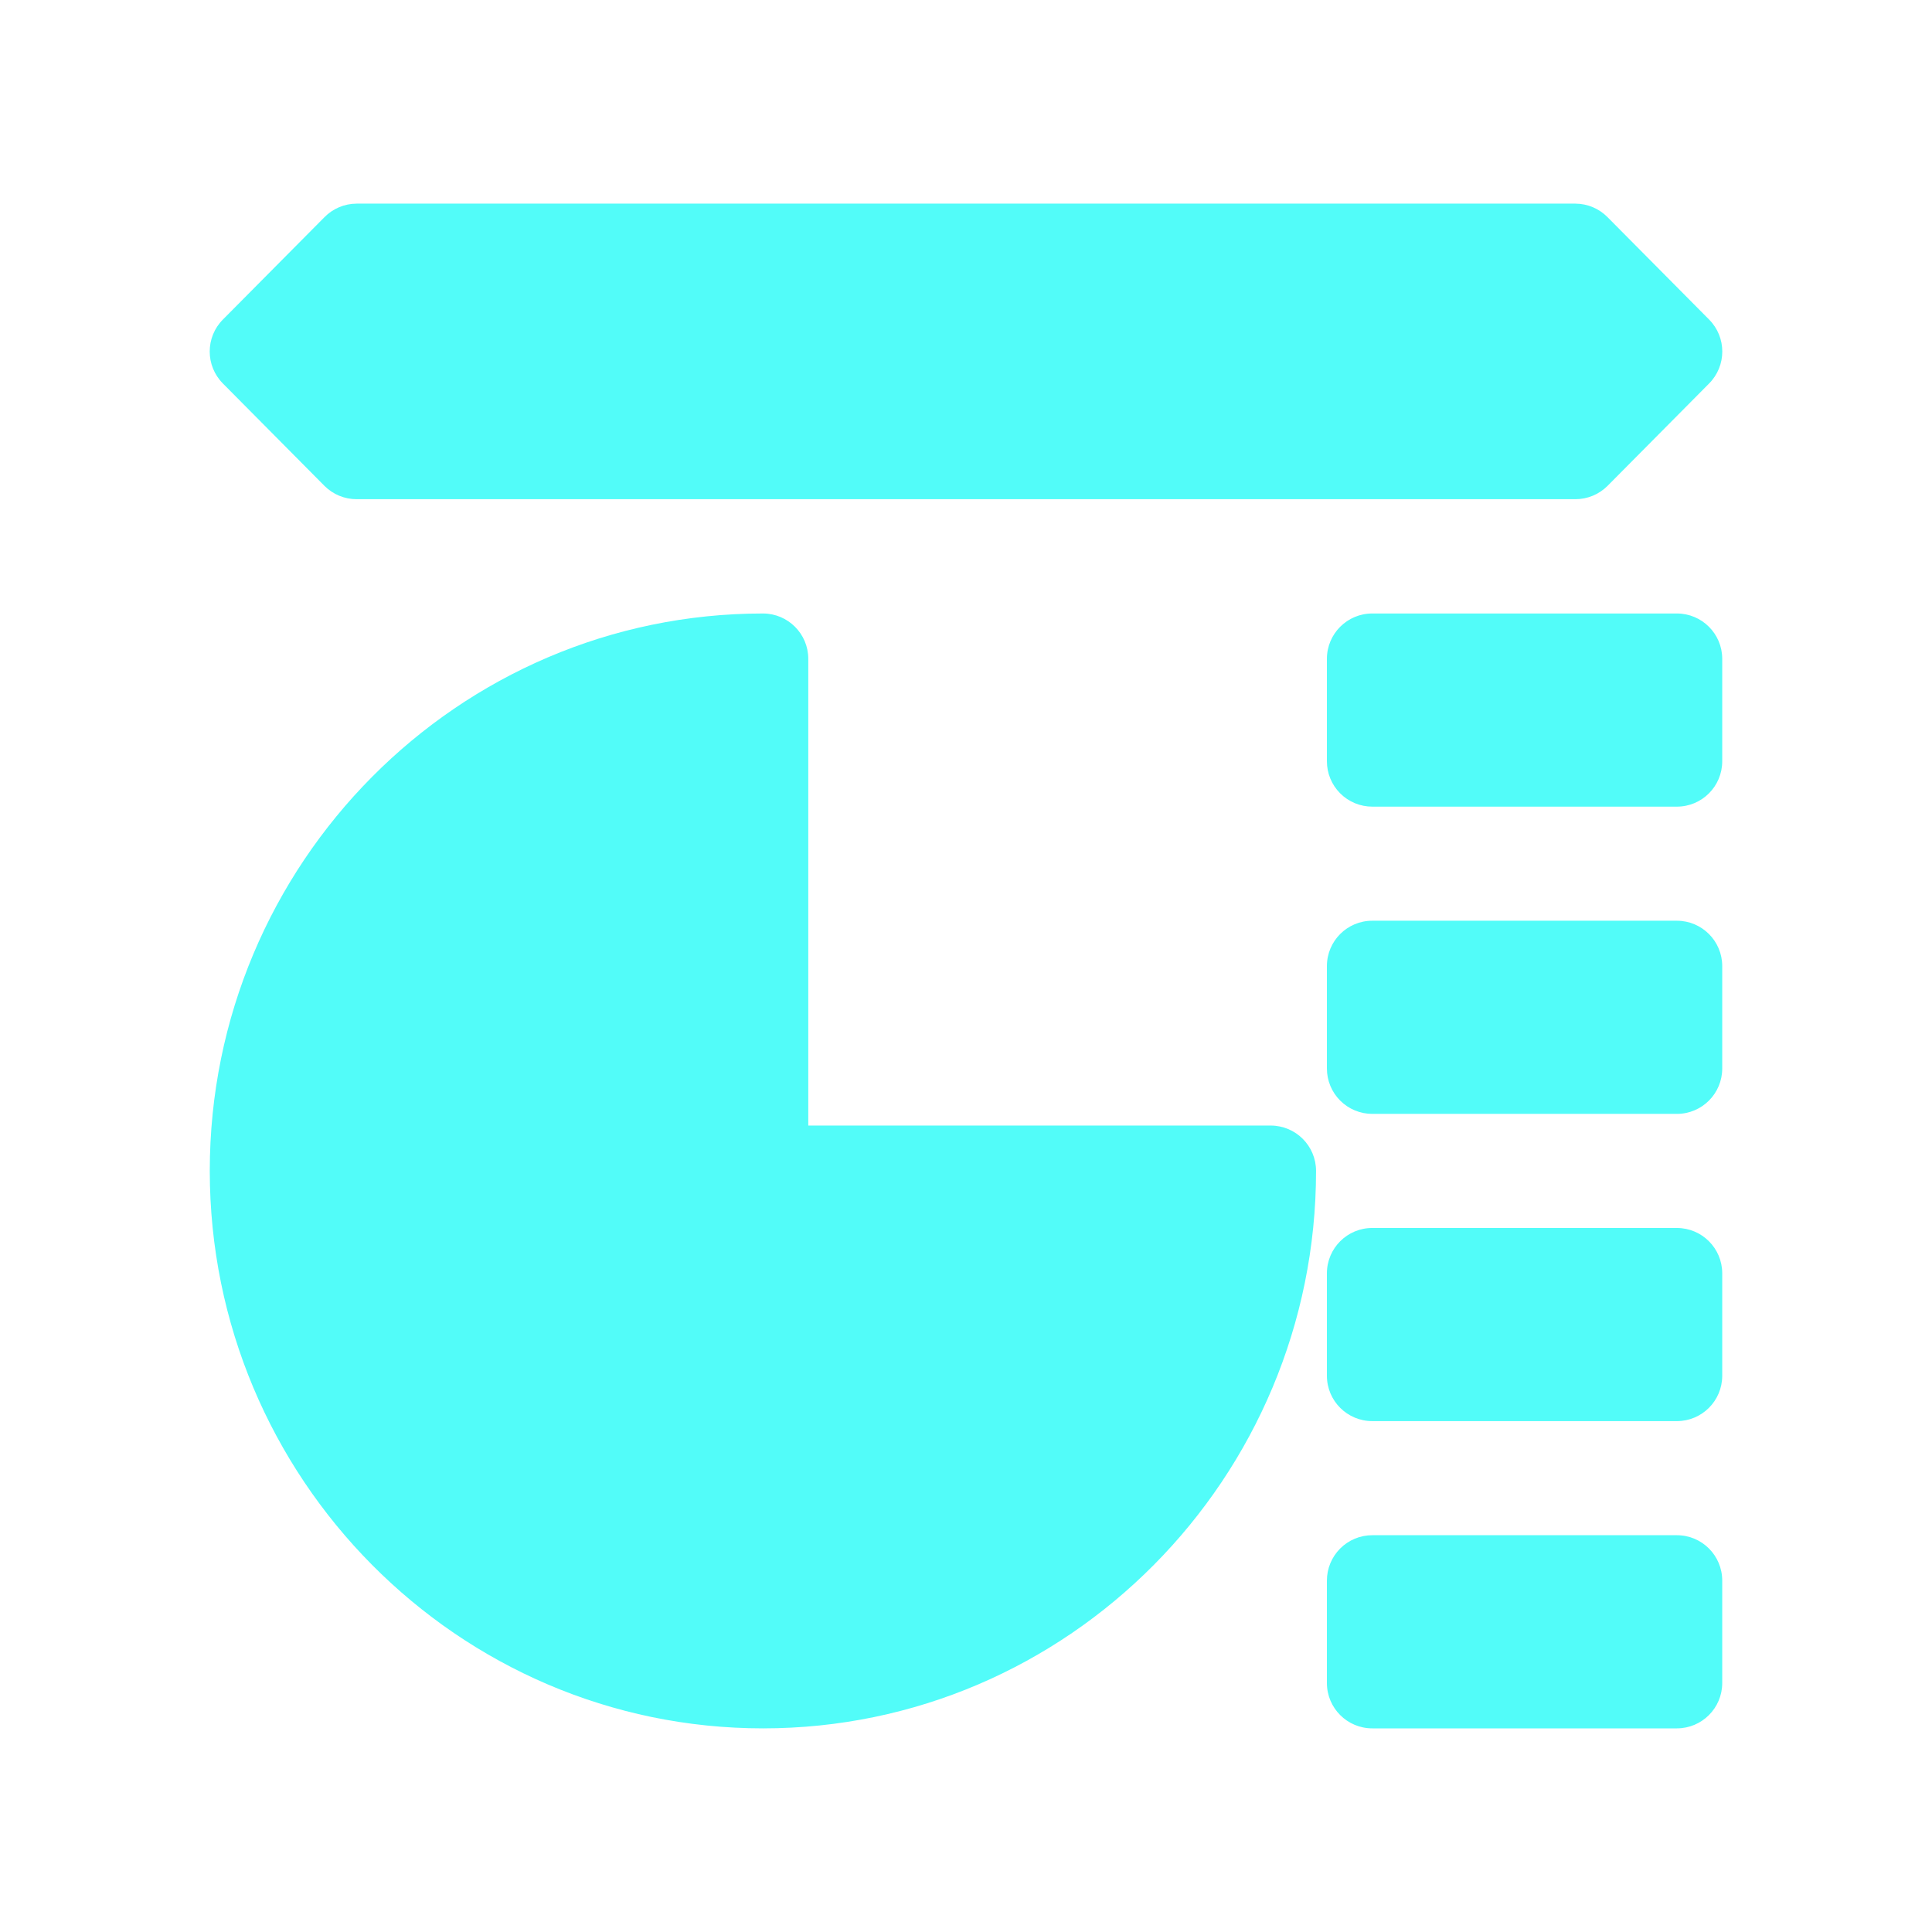
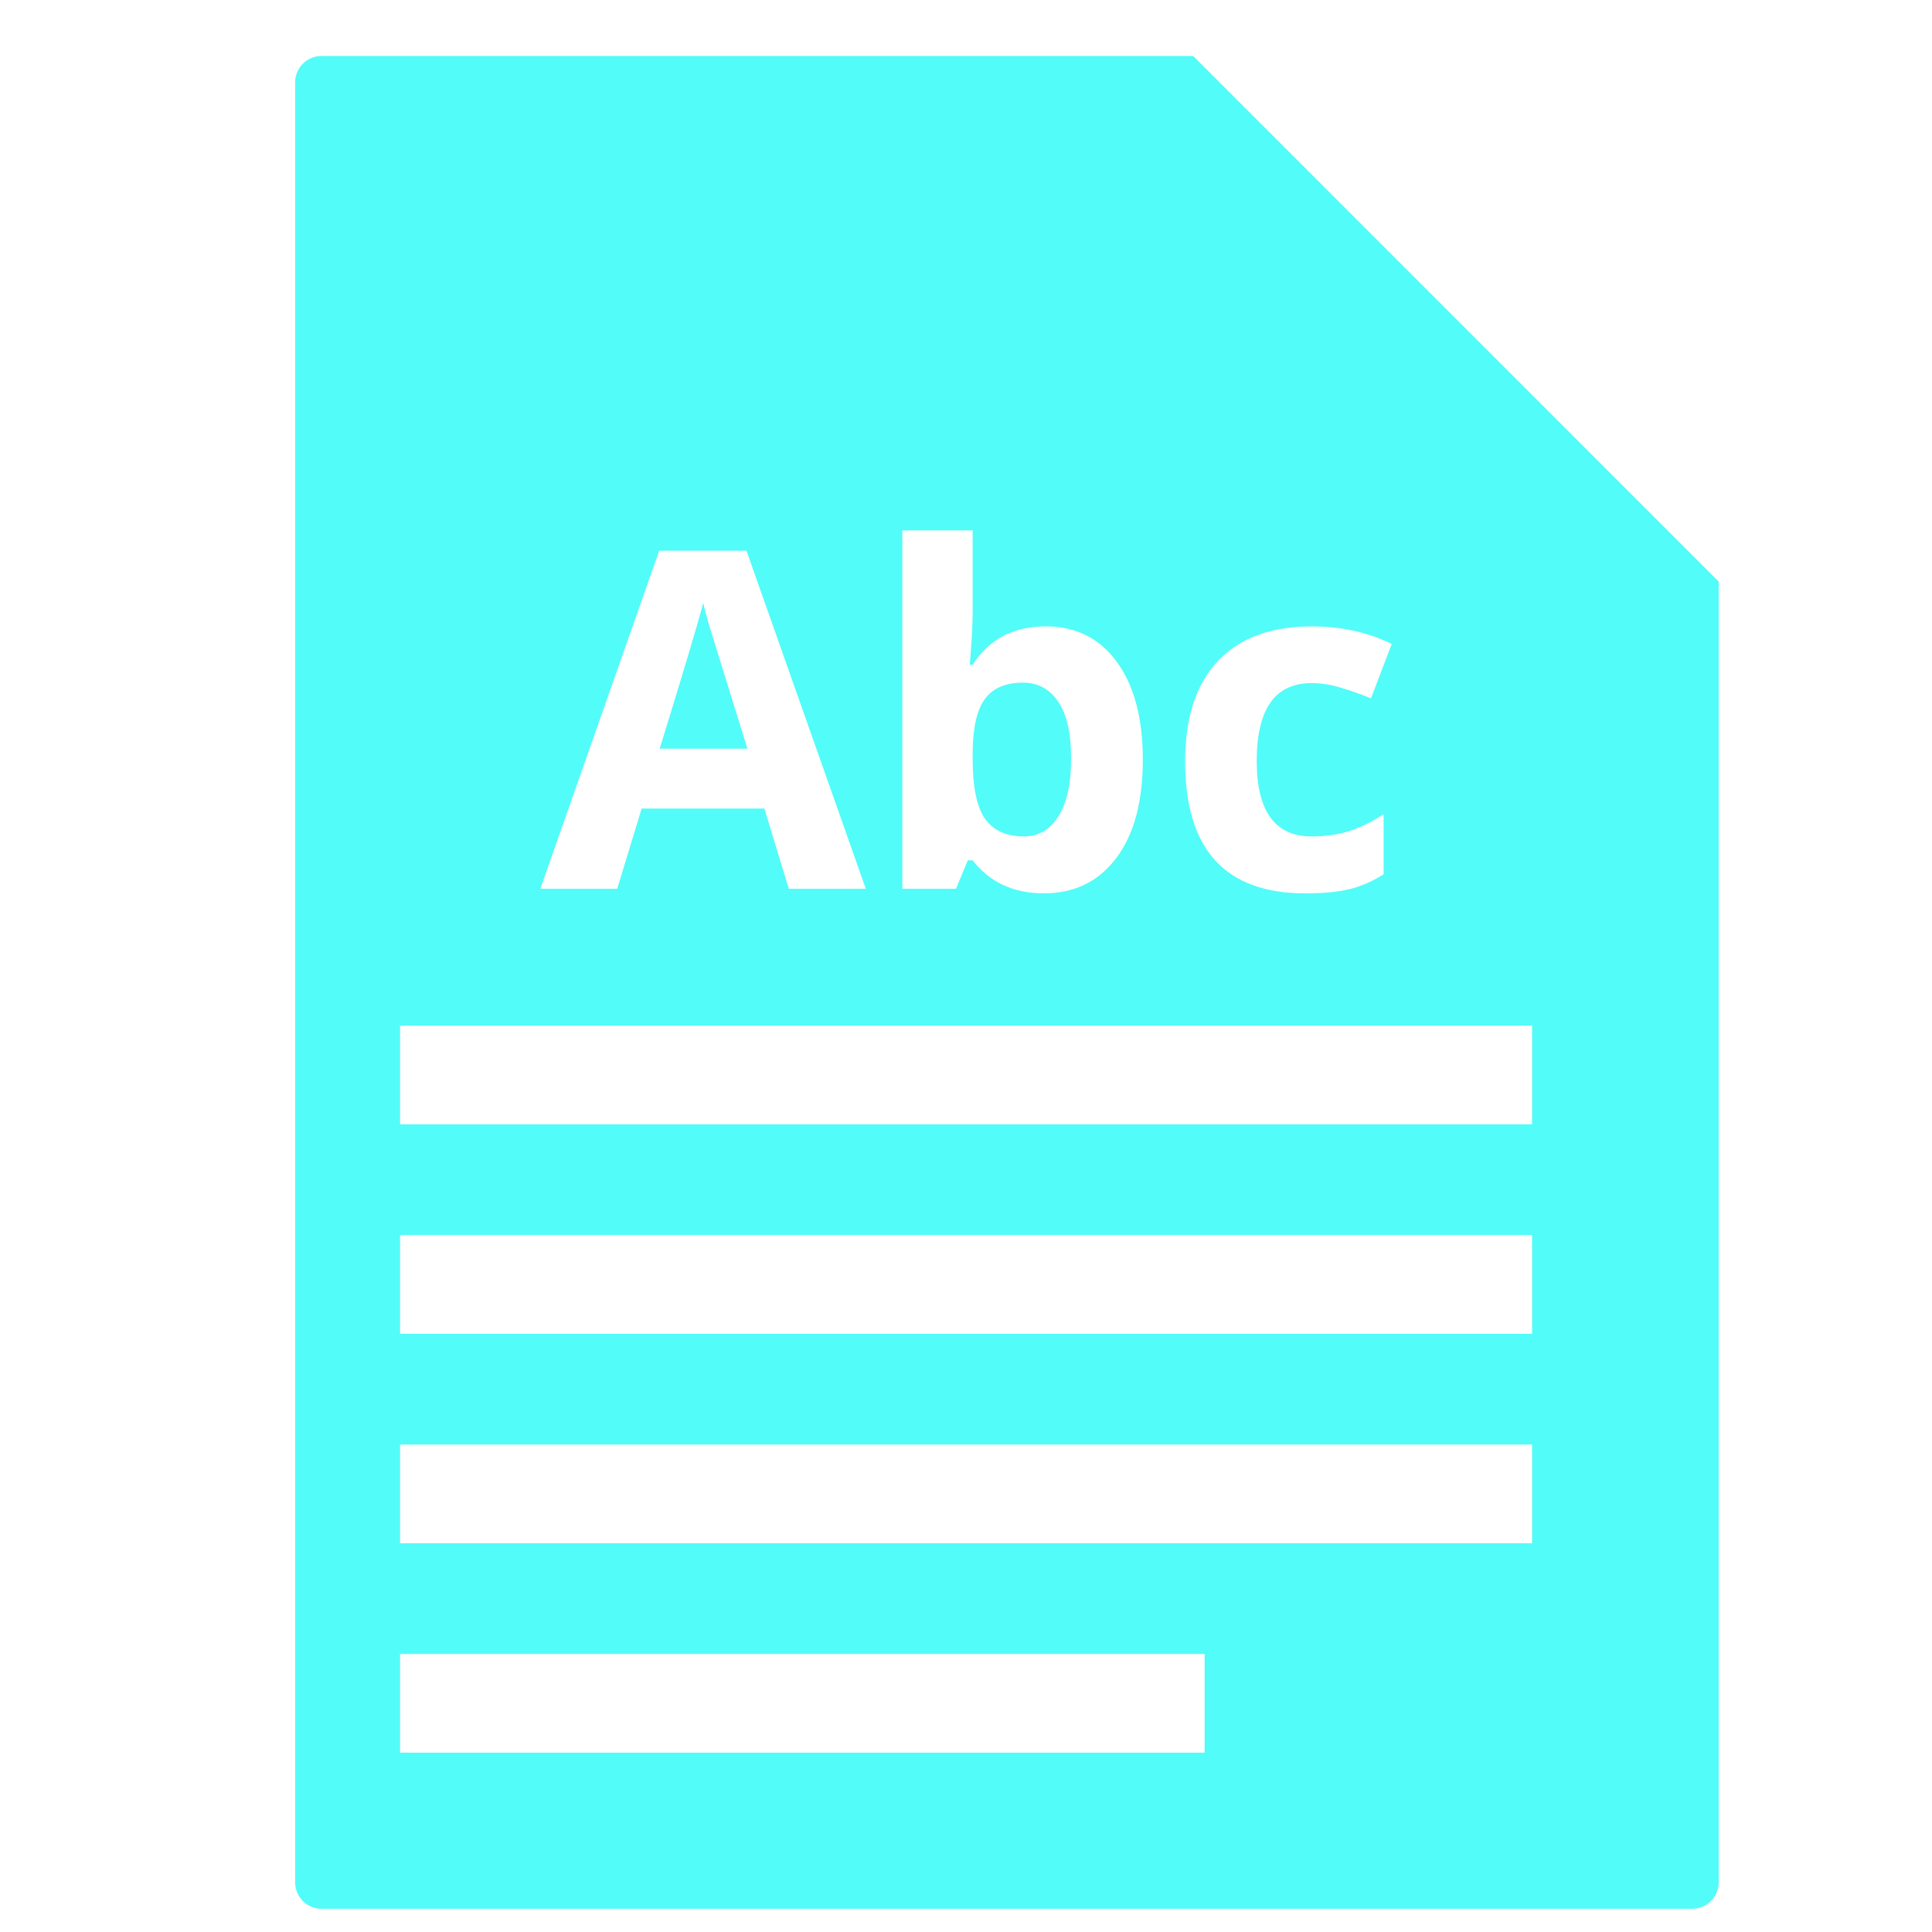
- <svg xmlns="http://www.w3.org/2000/svg" height="512" viewBox="0 0 512 512" width="512" version="1.1" id="svg2">
-   <defs id="defs17">
-     <linearGradient x1="19.245" y1="21.031" x2="19.36" gradientUnits="userSpaceOnUse" y2="44.984" id="linearGradient2460-03">
-       <stop offset="0" style="stop-color:#fafafa;stop-opacity:1;" id="stop3602-48" />
-       <stop offset="1" style="stop-color:#f5f5f5;stop-opacity:1" id="stop3604-3" />
-     </linearGradient>
-   </defs>
-   <path id="path8230" d="m 94.512,53.964 a 12.02,12.02 0 0 0 -8.522,3.583 l -26.924,27.141 a 12.02,12.02 0 0 0 0,16.936 l 26.924,27.141 a 12.02,12.02 0 0 0 8.522,3.528 l 322.976,0 a 12.02,12.02 0 0 0 8.522,-3.528 l 26.924,-27.141 a 12.02,12.02 0 0 0 0,-16.936 l -26.924,-27.141 a 12.02,12.02 0 0 0 -8.522,-3.583 l -322.976,0 z M 202.207,162.581 c -80.87,0 -146.615,66.303 -146.615,147.7 0,81.397 65.744,147.755 146.615,147.755 80.87,0 146.56,-66.358 146.56,-147.755 a 12.02,12.02 0 0 0 -11.996,-11.996 l -122.568,0 0,-123.708 a 12.02,12.02 0 0 0 -11.996,-11.996 z m 161.488,0 a 12.02,12.02 0 0 0 -12.051,11.996 l 0,27.141 a 12.02,12.02 0 0 0 12.051,12.051 l 80.717,0 a 12.02,12.02 0 0 0 11.996,-12.051 l 0,-27.141 a 12.02,12.02 0 0 0 -11.996,-11.996 l -80.717,0 z m 0,81.422 a 12.02,12.02 0 0 0 -12.051,11.996 l 0,27.141 a 12.02,12.02 0 0 0 12.051,12.051 l 80.717,0 a 12.02,12.02 0 0 0 11.996,-12.051 l 0,-27.141 a 12.02,12.02 0 0 0 -11.996,-11.996 l -80.717,0 z m 0,81.422 a 12.02,12.02 0 0 0 -12.051,11.996 l 0,27.195 a 12.02,12.02 0 0 0 12.051,11.996 l 80.717,0 a 12.02,12.02 0 0 0 11.996,-11.996 l 0,-27.195 a 12.02,12.02 0 0 0 -11.996,-11.996 l -80.717,0 z m 0,81.422 a 12.02,12.02 0 0 0 -12.051,12.051 l 0,27.141 a 12.02,12.02 0 0 0 12.051,11.996 l 80.717,0 a 12.02,12.02 0 0 0 11.996,-11.996 l 0,-27.141 a 12.02,12.02 0 0 0 -11.996,-12.051 l -80.717,0 z" style="color:#000000;font-style:normal;font-variant:normal;font-weight:normal;font-stretch:normal;font-size:medium;line-height:normal;font-family:Sans;-inkscape-font-specification:Sans;text-indent:0;text-align:start;text-decoration:none;text-decoration-line:none;letter-spacing:normal;word-spacing:normal;text-transform:none;direction:ltr;block-progression:tb;writing-mode:lr-tb;baseline-shift:baseline;text-anchor:start;display:inline;overflow:visible;visibility:visible;fill:#52fcf9;fill-opacity:1;fill-rule:nonzero;stroke:none;stroke-width:13.838;marker:none;enable-background:accumulate" />
+ <svg xmlns="http://www.w3.org/2000/svg" viewBox="0 0 512 512" id="svg2" version="1.1">
+   <defs id="defs24" />
+   <path style="fill:#52fcf9;fill-opacity:1" d="M 85.217 14.84 C 81.336 14.84 78.217 17.959 78.217 21.84 L 78.217 498.84 C 78.217 502.721 81.336 505.84 85.217 505.84 L 448.467 505.84 C 452.348 505.84 455.467 502.721 455.467 498.84 L 455.467 154.119 L 316.217 14.84 L 85.217 14.84 z M 239.131 140.561 L 239.135 140.562 L 257.76 140.562 L 257.76 162.652 C 257.76 165.459 257.498 169.968 257.01 176.152 L 257.76 176.152 C 262.113 169.399 268.56 165.996 277.104 165.996 C 285.159 165.996 291.453 169.159 296.01 175.465 C 300.567 181.731 302.854 190.333 302.854 201.277 C 302.854 212.549 300.479 221.285 295.76 227.469 C 291.078 233.653 284.696 236.748 276.6 236.748 C 268.585 236.748 262.313 233.816 257.756 227.998 L 256.475 227.998 L 253.35 235.529 L 239.131 235.529 L 239.131 140.561 z M 174.693 145.938 L 174.699 145.938 L 197.818 145.938 L 229.443 235.527 L 209.037 235.527 L 202.568 214.277 L 170.037 214.277 L 163.568 235.527 L 143.193 235.527 L 174.693 145.938 z M 186.355 159.781 C 185.013 164.989 181.171 177.861 174.824 198.406 L 198.074 198.406 C 192.093 179.163 188.722 168.303 187.949 165.781 C 187.216 163.259 186.68 161.246 186.355 159.781 z M 347.574 166 L 347.576 166 C 355.469 166 362.561 167.564 368.826 170.656 L 363.326 185.062 C 360.396 183.882 357.661 182.919 355.139 182.188 C 352.616 181.415 350.096 181.031 347.574 181.031 C 337.891 181.031 333.045 187.905 333.045 201.656 C 333.045 215 337.891 221.656 347.574 221.656 C 351.154 221.656 354.494 221.186 357.545 220.25 C 360.596 219.274 363.619 217.784 366.67 215.75 L 366.67 231.688 C 363.659 233.6 360.637 234.924 357.545 235.656 C 354.494 236.389 350.599 236.752 345.92 236.752 C 324.683 236.752 314.074 225.093 314.074 201.781 C 314.074 190.186 316.953 181.322 322.73 175.219 C 328.504 169.076 336.793 166 347.574 166 z M 271.107 180.904 C 266.512 180.904 263.163 182.338 261.047 185.186 C 258.932 187.994 257.847 192.645 257.766 199.154 L 257.766 201.154 C 257.766 208.477 258.828 213.731 260.984 216.904 C 263.181 220.077 266.64 221.654 271.359 221.654 C 275.18 221.654 278.211 219.903 280.449 216.404 C 282.727 212.865 283.855 207.742 283.855 201.029 C 283.855 194.319 282.727 189.305 280.449 185.969 C 278.175 182.592 275.051 180.906 271.105 180.906 L 271.107 180.904 z M 106.018 271.783 L 406.018 271.783 L 406.018 297.943 L 106.018 297.943 L 106.018 271.783 z M 106.018 327.283 L 406.018 327.283 L 406.018 353.475 L 106.018 353.475 L 106.018 327.283 z M 106.018 382.814 L 406.018 382.814 L 406.018 408.975 L 106.018 408.975 L 106.018 382.814 z M 106.018 438.314 L 319.236 438.314 L 319.236 464.475 L 106.018 464.475 L 106.018 438.314 z " id="path12" />
</svg>
